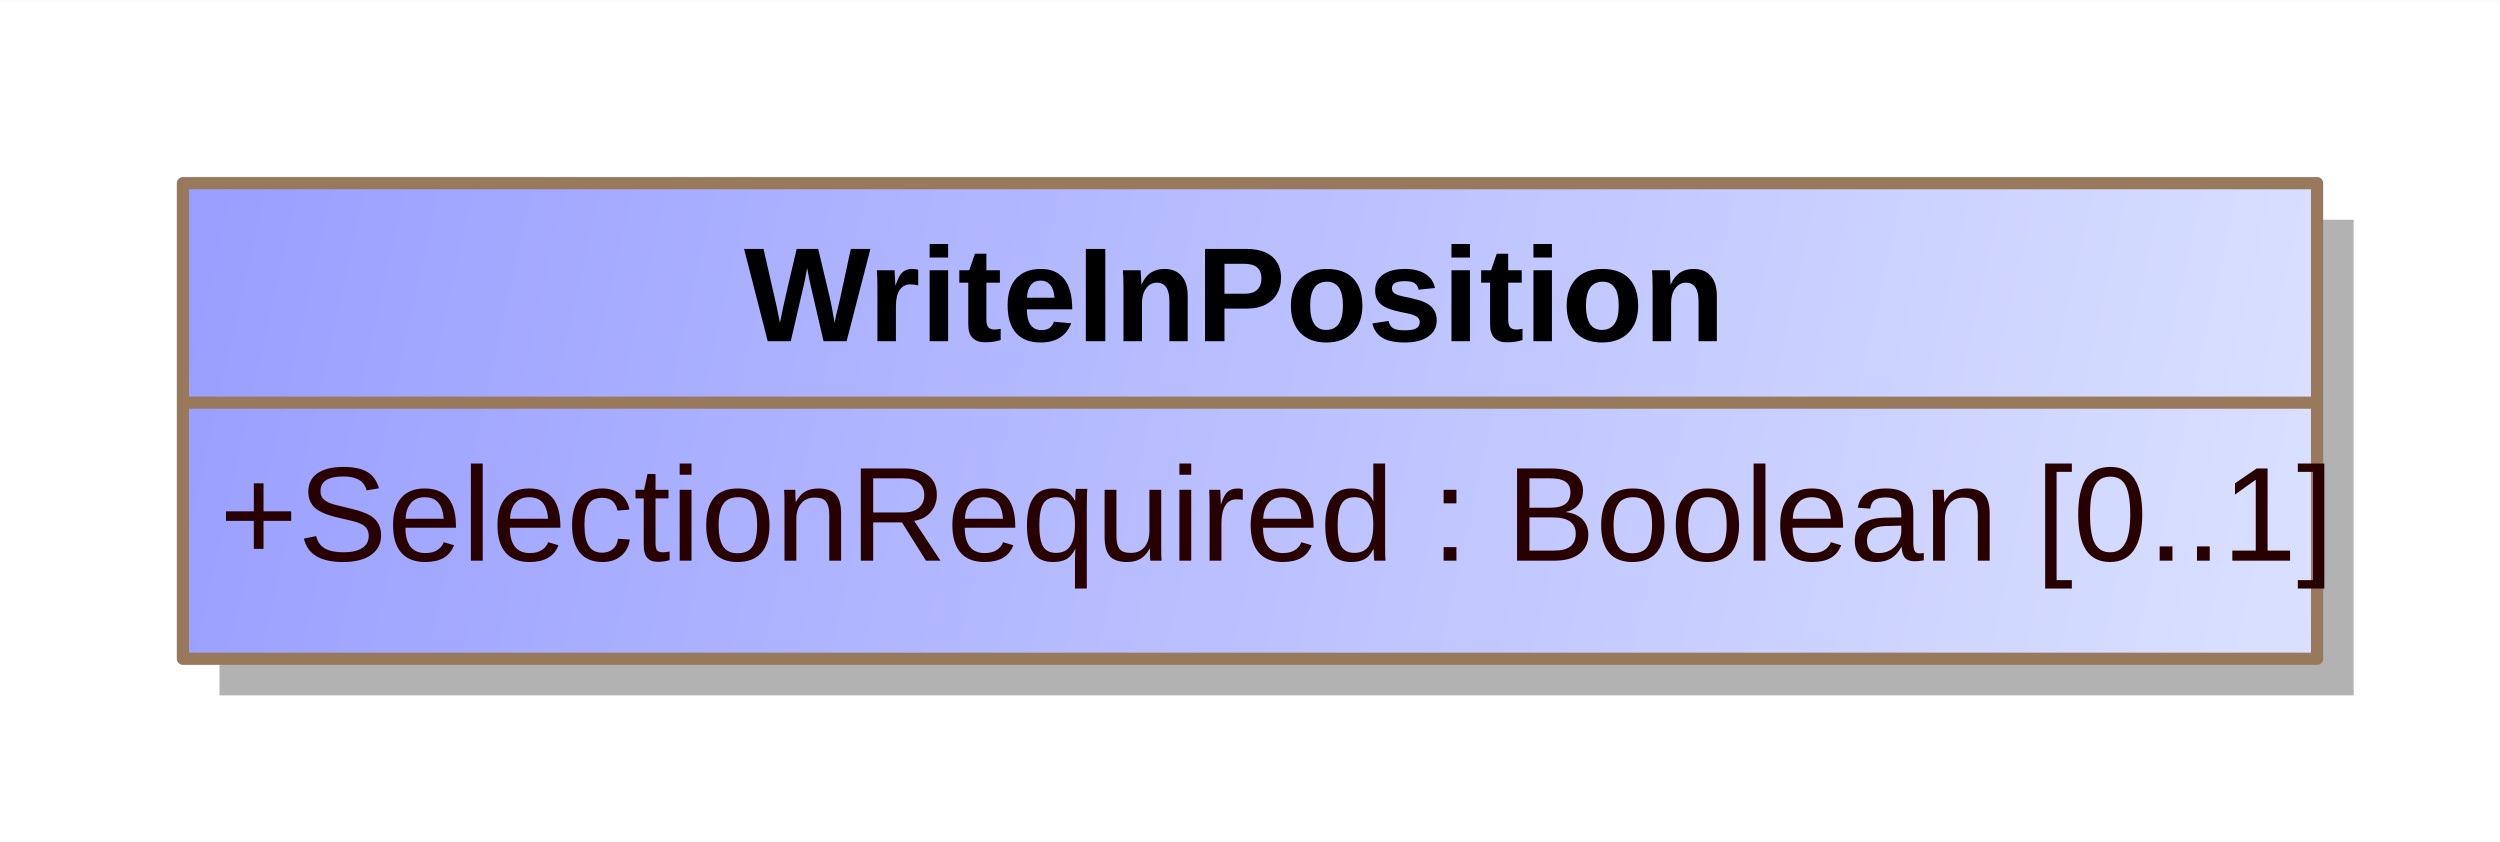
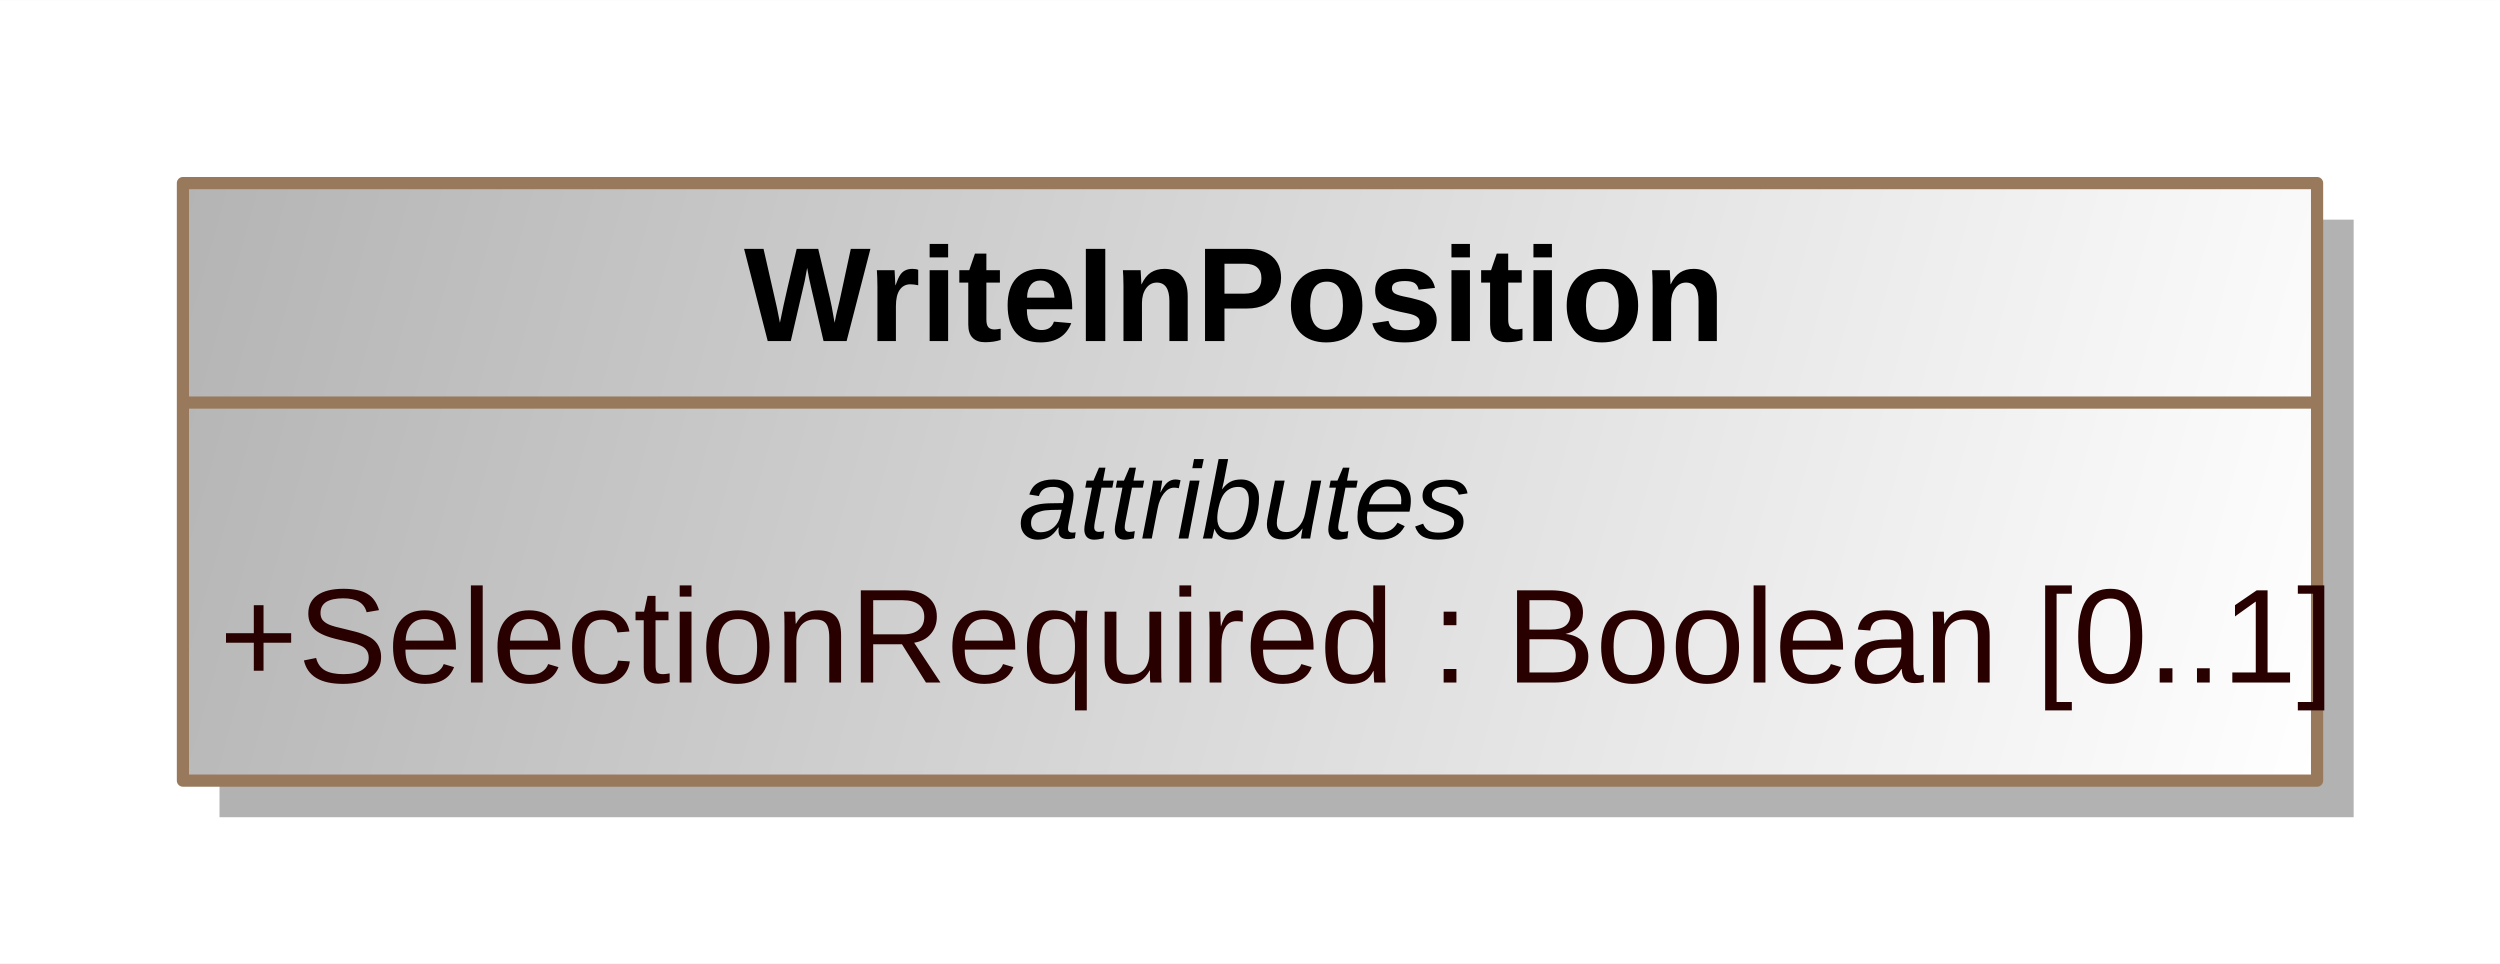
- <svg xmlns="http://www.w3.org/2000/svg" fill-opacity="1" color-rendering="auto" color-interpolation="auto" text-rendering="auto" stroke="black" stroke-linecap="square" width="2.135in" stroke-miterlimit="10" shape-rendering="auto" stroke-opacity="1" fill="black" stroke-dasharray="none" font-weight="normal" stroke-width="1" viewBox="0 0 205 69" height="0.719in" font-family="'Arial'" font-style="normal" stroke-linejoin="miter" font-size="12" stroke-dashoffset="0" image-rendering="auto">
+ <svg xmlns="http://www.w3.org/2000/svg" fill-opacity="1" color-rendering="auto" color-interpolation="auto" text-rendering="auto" stroke="black" stroke-linecap="square" width="2.135in" stroke-miterlimit="10" shape-rendering="auto" stroke-opacity="1" fill="black" stroke-dasharray="none" font-weight="normal" stroke-width="1" viewBox="0 0 205 79" height="0.823in" font-family="'Arial'" font-style="normal" stroke-linejoin="miter" font-size="12" stroke-dashoffset="0" image-rendering="auto">
  <defs id="genericDefs" />
  <g>
    <defs id="defs1">
-       <linearGradient x1="812" gradientUnits="userSpaceOnUse" x2="987" y1="847" y2="886" id="linearGradient1" spreadMethod="pad">
-         <stop stop-opacity="1" stop-color="rgb(153,158,255)" offset="0%" />
-         <stop stop-opacity="1" stop-color="rgb(218,225,255)" offset="100%" />
+       <linearGradient x1="677" gradientUnits="userSpaceOnUse" x2="852" y1="810" y2="859" id="linearGradient1" spreadMethod="pad">
+         <stop stop-opacity="1" stop-color="rgb(180,180,180)" offset="0%" />
+         <stop stop-opacity="1" stop-color="white" offset="100%" />
      </linearGradient>
      <clipPath clipPathUnits="userSpaceOnUse" id="clipPath1">
-         <path d="M0 0 L205 0 L205 69 L0 69 L0 0 Z" />
+         <path d="M0 0 L205 0 L205 79 L0 79 L0 0 Z" />
      </clipPath>
      <clipPath clipPathUnits="userSpaceOnUse" id="clipPath2">
-         <path d="M797 832 L1002 832 L1002 901 L797 901 L797 832 Z" />
+         <path d="M662 795 L867 795 L867 874 L662 874 L662 795 Z" />
      </clipPath>
    </defs>
    <g fill="white" stroke="white">
-       <rect x="0" width="205" height="69" y="0" clip-path="url(#clipPath1)" stroke="none" />
-       <rect x="815" y="850" transform="translate(-797,-832)" clip-path="url(#clipPath2)" fill="rgb(178,178,178)" width="175" text-rendering="geometricPrecision" height="39" stroke="none" />
-       <rect x="812" y="847" transform="translate(-797,-832)" clip-path="url(#clipPath2)" fill="url(#linearGradient1)" width="175" text-rendering="geometricPrecision" height="39" stroke="none" />
+       <rect x="0" width="205" height="79" y="0" clip-path="url(#clipPath1)" stroke="none" />
+       <rect x="680" y="813" transform="translate(-662,-795)" clip-path="url(#clipPath2)" fill="rgb(178,178,178)" width="175" text-rendering="geometricPrecision" height="49" stroke="none" />
+       <rect x="677" y="810" transform="translate(-662,-795)" clip-path="url(#clipPath2)" fill="url(#linearGradient1)" width="175" text-rendering="geometricPrecision" height="49" stroke="none" />
    </g>
-     <g fill="rgb(153,121,92)" text-rendering="geometricPrecision" transform="translate(-797,-832)" stroke-linecap="butt" stroke="rgb(153,121,92)" stroke-linejoin="round">
-       <rect fill="none" x="812" width="175" height="39" y="847" clip-path="url(#clipPath2)" />
-       <line y2="865" fill="none" x1="812" clip-path="url(#clipPath2)" x2="987" y1="865" />
-       <text x="815" font-size="11" y="877.958" clip-path="url(#clipPath2)" fill="rgb(40,0,0)" stroke="none" space="preserve">+SelectionRequired : Boolean [0..1]</text>
+     <g fill="rgb(153,121,92)" text-rendering="geometricPrecision" transform="translate(-662,-795)" stroke-linecap="butt" stroke="rgb(153,121,92)" stroke-linejoin="round">
+       <rect fill="none" x="677" width="175" height="49" y="810" clip-path="url(#clipPath2)" />
+       <line y2="828" fill="none" x1="677" clip-path="url(#clipPath2)" x2="852" y1="828" />
+       <text x="680" font-size="11" y="850.958" clip-path="url(#clipPath2)" fill="rgb(40,0,0)" stroke="none" space="preserve">+SelectionRequired : Boolean [0..1]</text>
    </g>
-     <g text-rendering="geometricPrecision" font-size="11" font-weight="bold" transform="translate(-797,-832)" stroke-linecap="butt" stroke-linejoin="round">
-       <text x="858" space="preserve" y="859.958" clip-path="url(#clipPath2)" stroke="none">WriteInPosition</text>
+     <g font-style="italic" text-rendering="geometricPrecision" font-size="9" transform="translate(-662,-795)" stroke-linecap="butt" stroke-linejoin="round">
+       <text x="745.5" space="preserve" y="839.148" clip-path="url(#clipPath2)" stroke="none">attributes</text>
+       <text x="723" font-size="11" y="822.958" clip-path="url(#clipPath2)" font-style="normal" stroke="none" font-weight="bold" space="preserve">WriteInPosition</text>
    </g>
  </g>
</svg>
